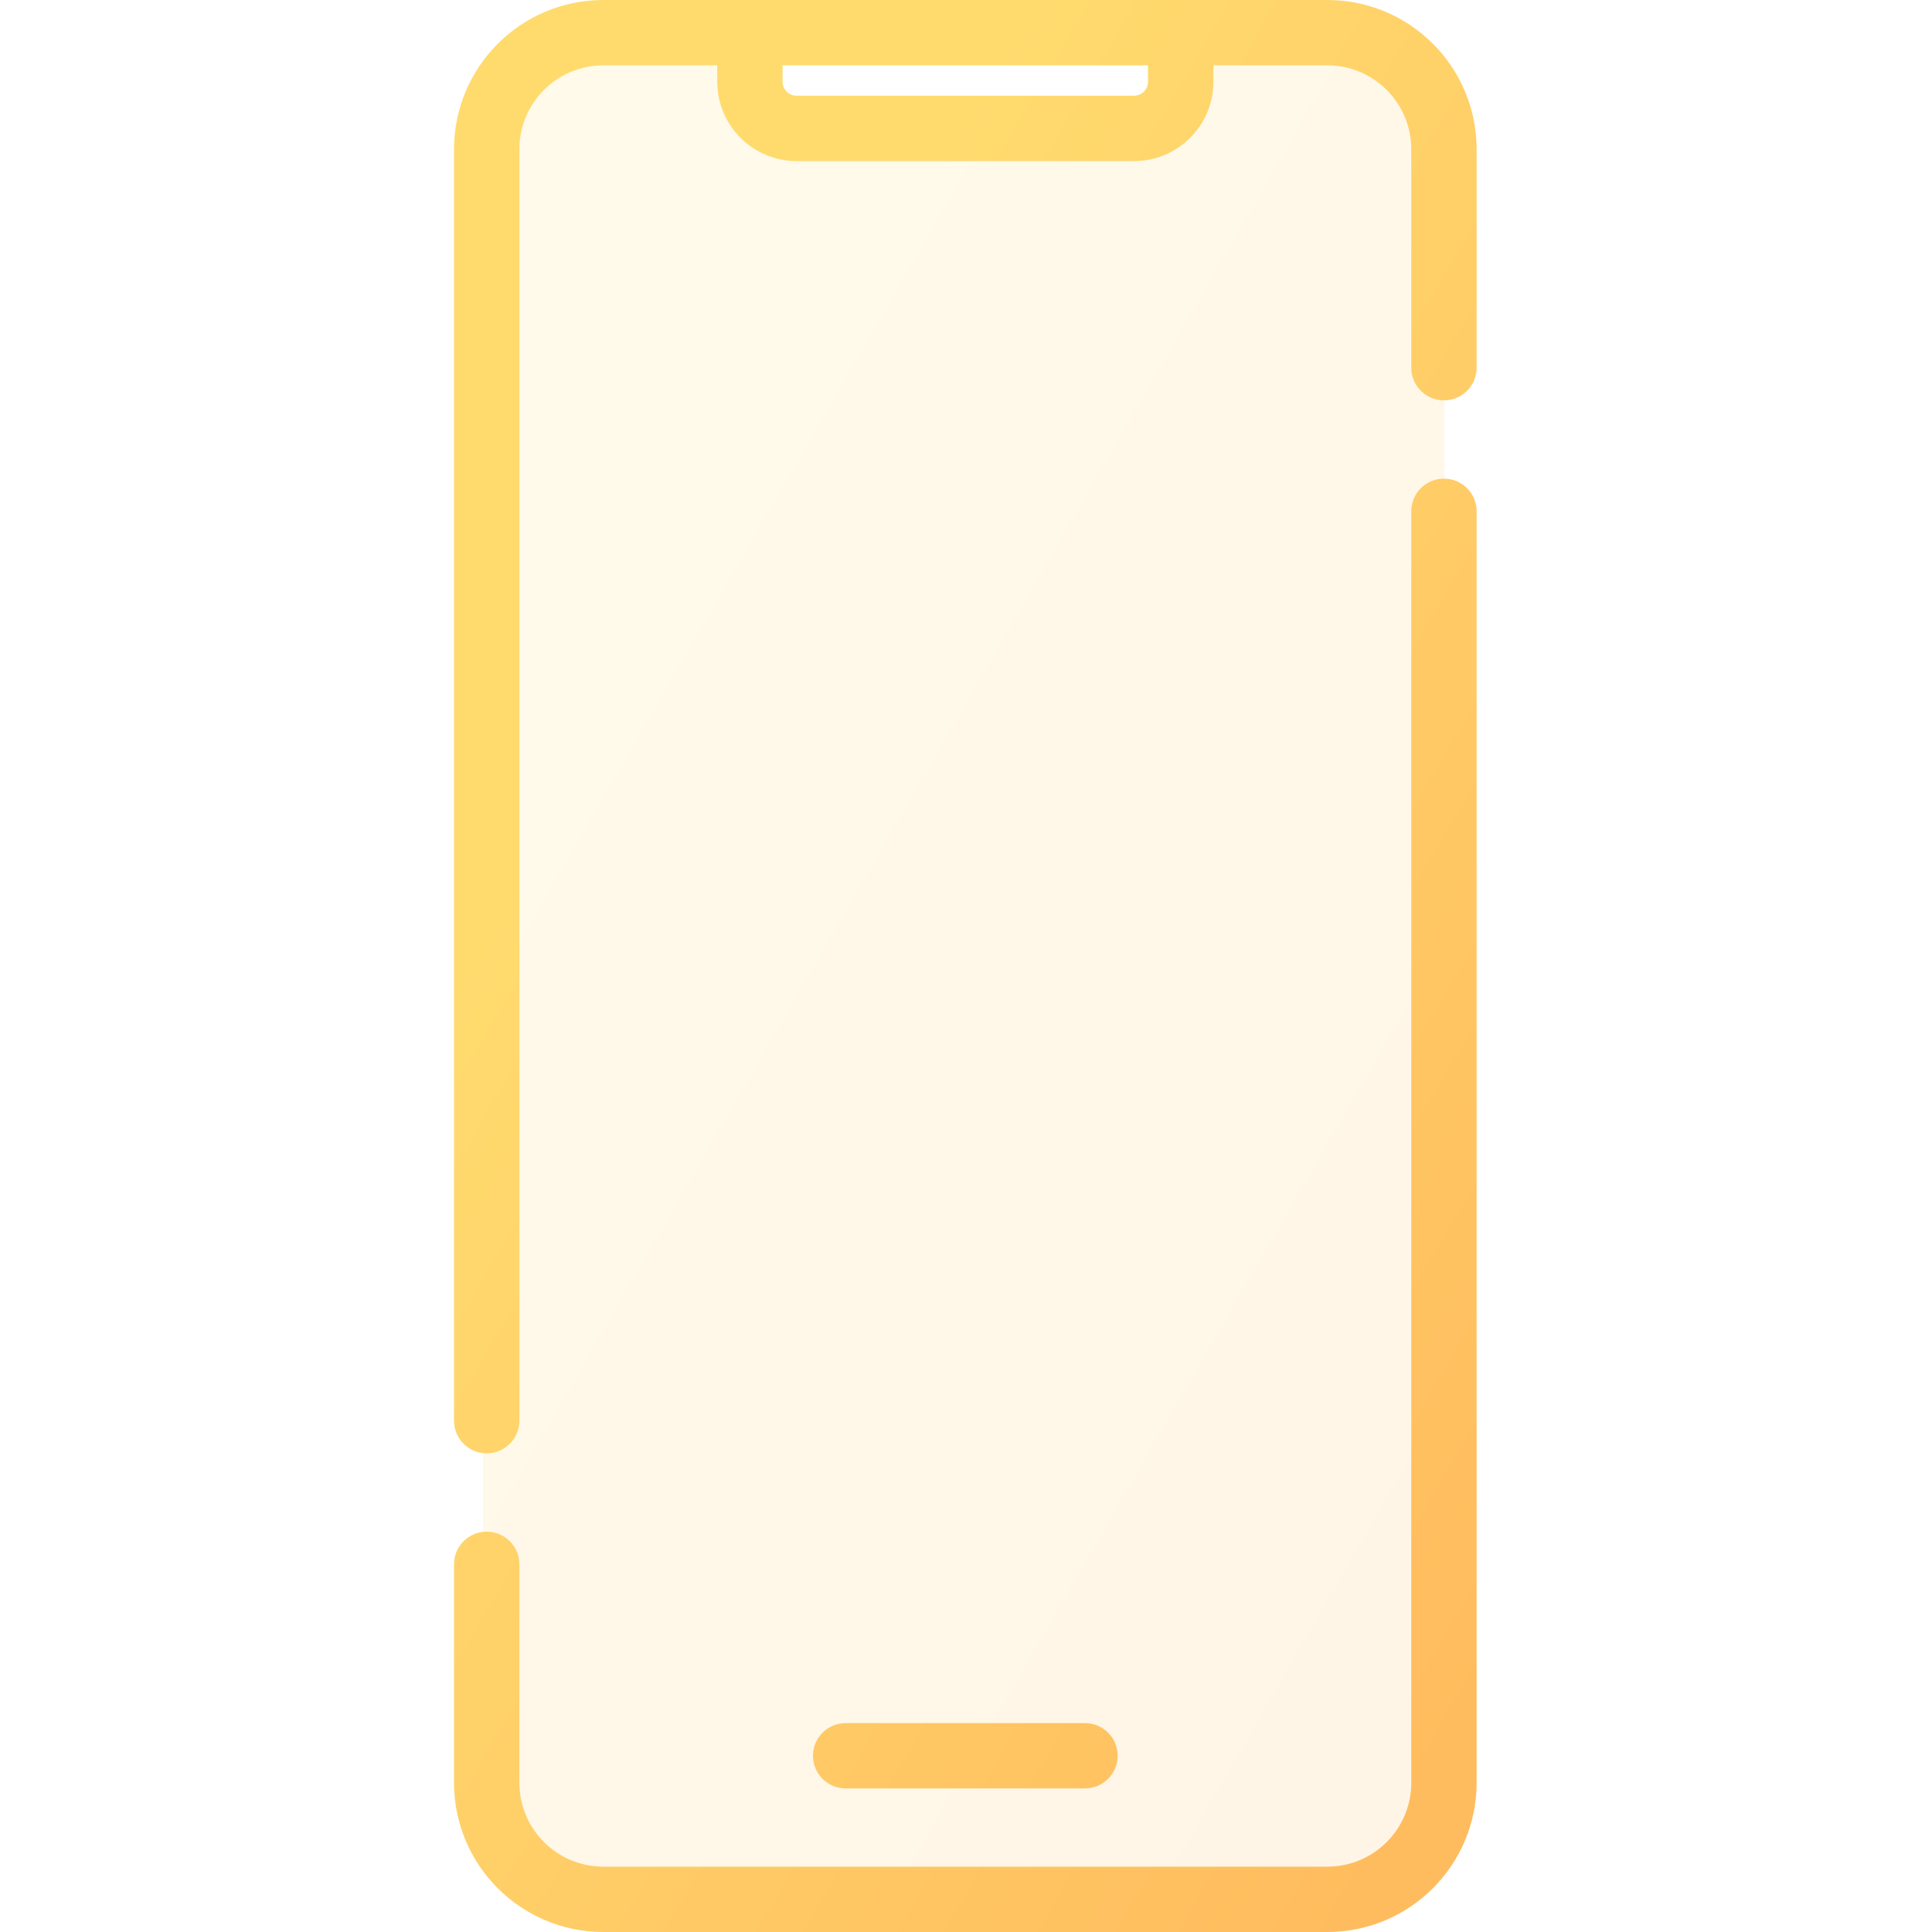
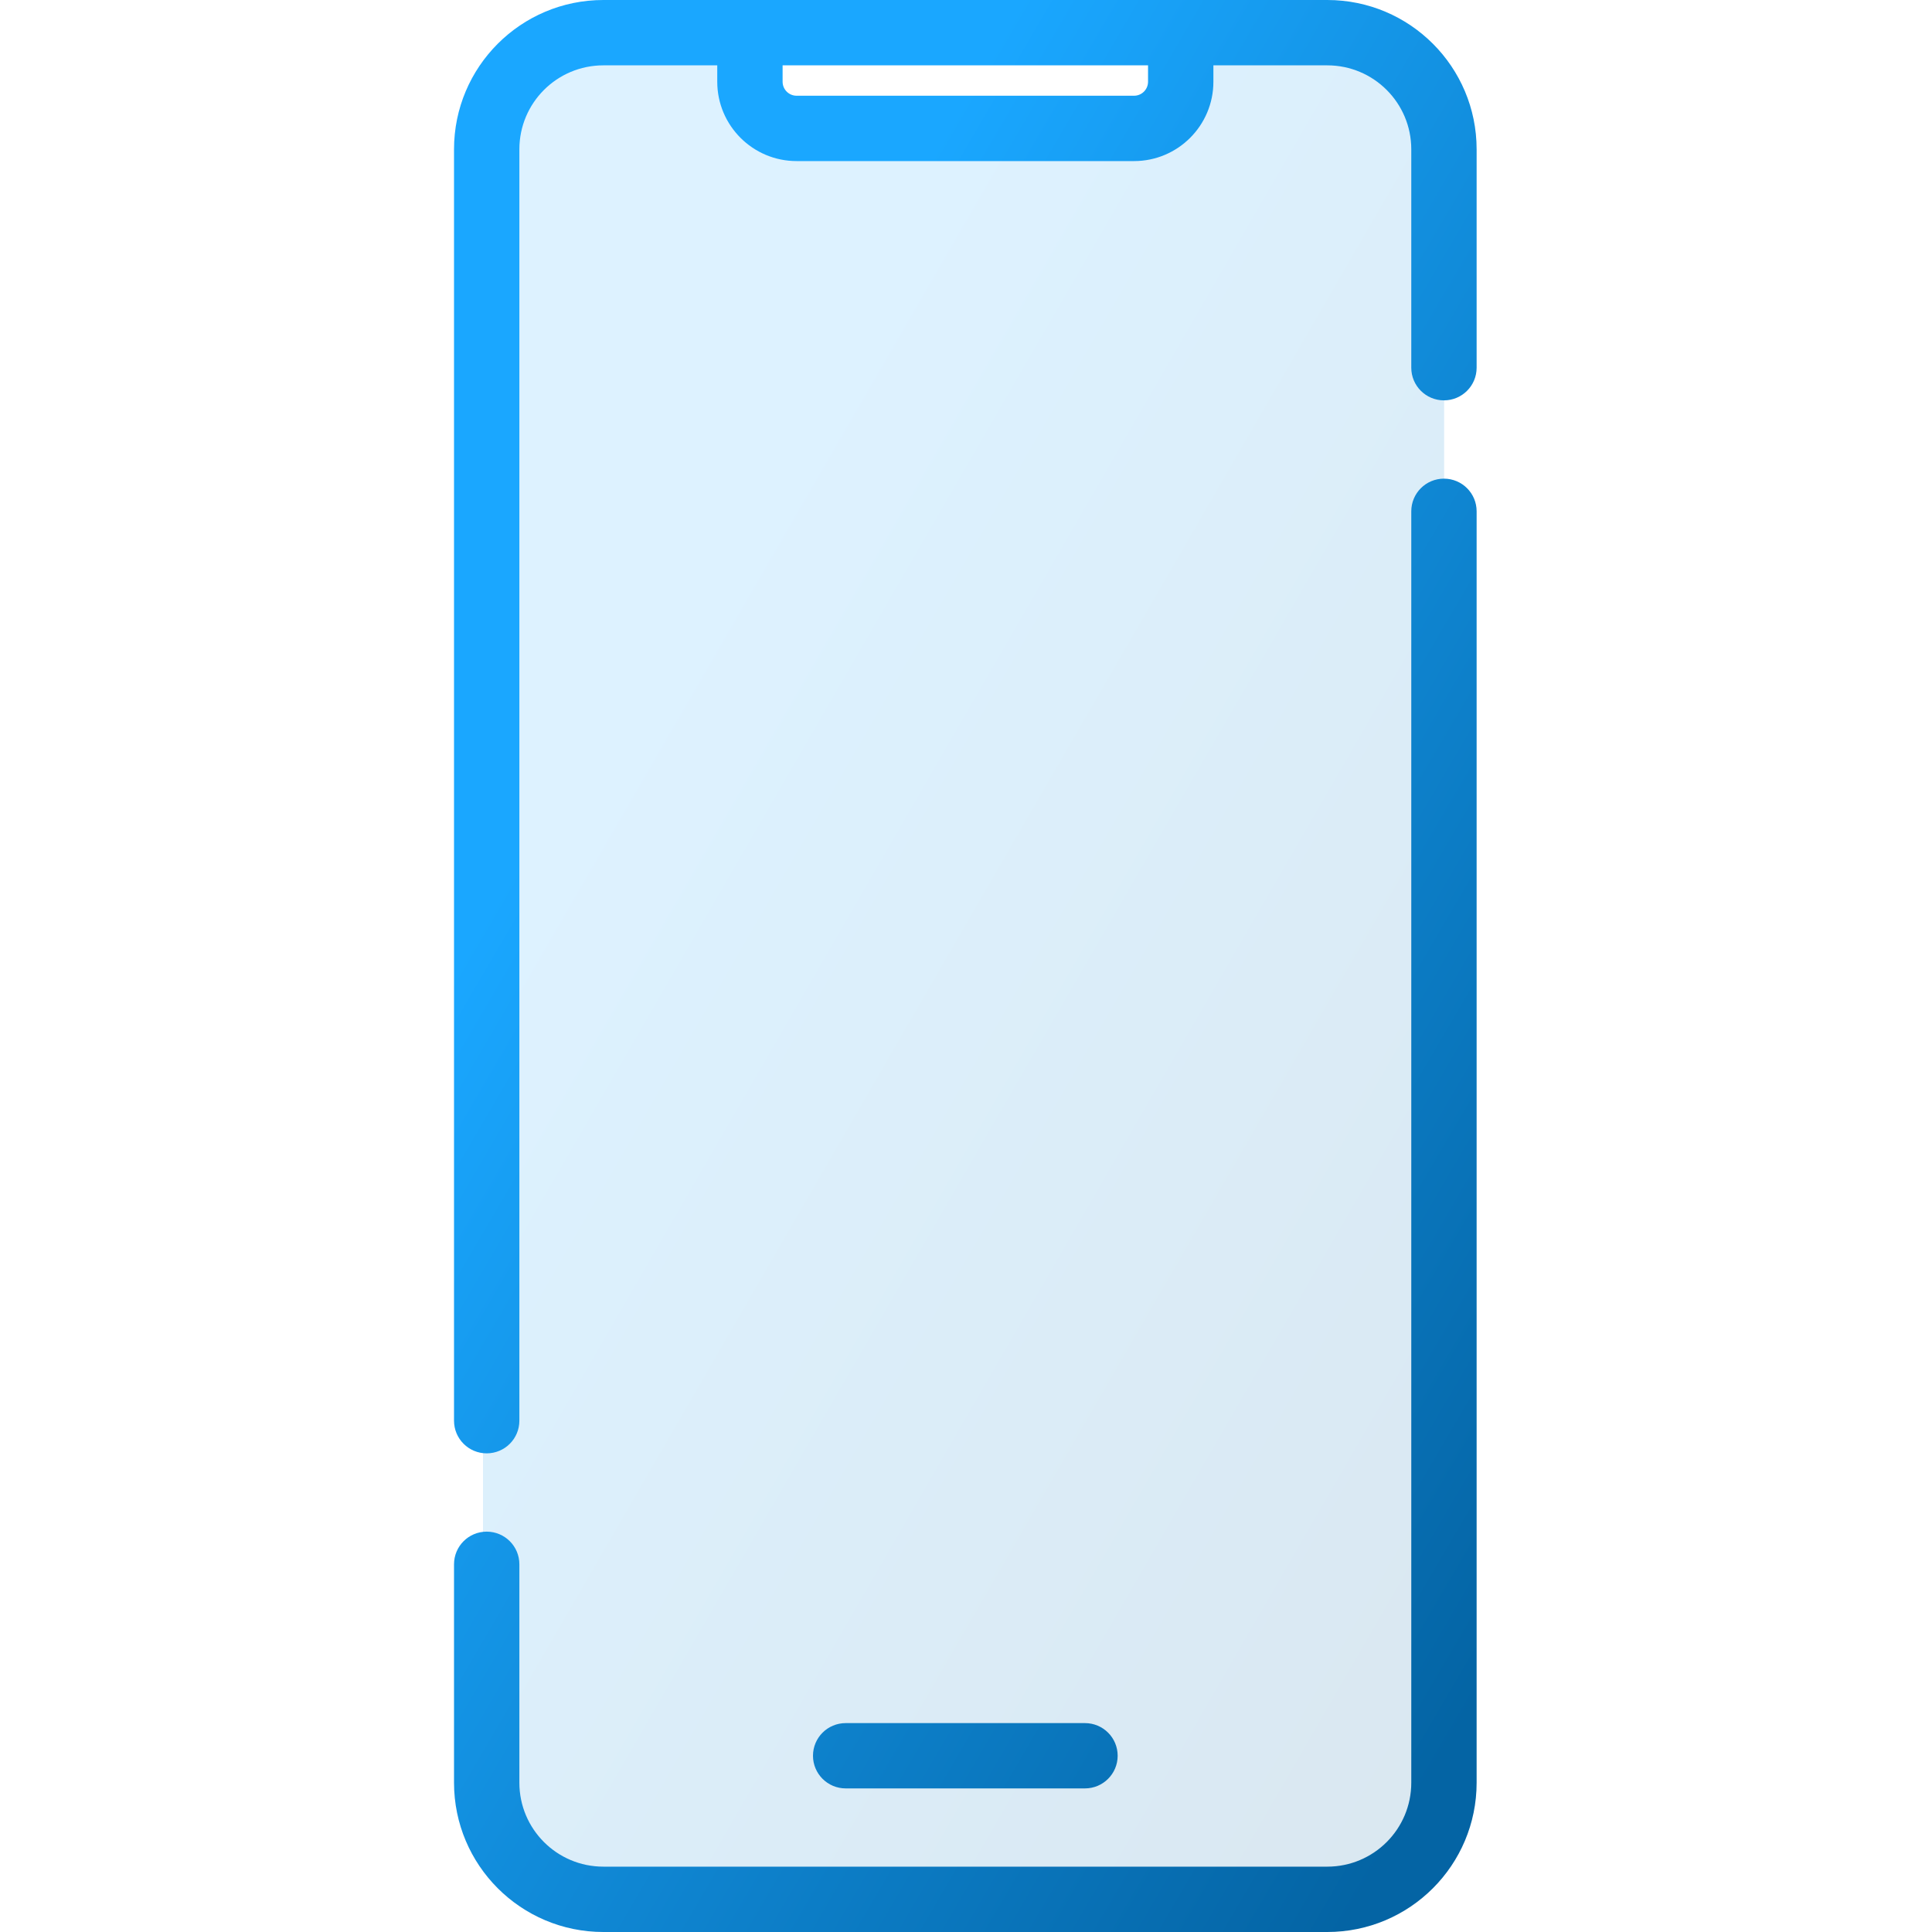
<svg xmlns="http://www.w3.org/2000/svg" width="40" height="40" viewBox="0 0 22 40" fill="none">
  <path opacity="0.15" fill-rule="evenodd" clip-rule="evenodd" d="M3 1C1.895 1 1 1.895 1 3V37C1 38.105 1.895 39 3 39H18.9C20.005 39 20.9 38.105 20.9 37V3C20.9 1.895 20.005 1 18.9 1H15.663V2H6.237V1H3Z" fill="url(#paint0_linear)" />
  <path d="M8.509 35.675C8.135 35.675 7.832 35.977 7.832 36.351C7.832 36.724 8.135 37.027 8.509 37.027V35.675ZM13.463 37.027C13.837 37.027 14.14 36.724 14.14 36.351C14.14 35.977 13.837 35.675 13.463 35.675V37.027ZM0.4 29.414C0.4 29.788 0.703 30.09 1.076 30.09C1.45 30.09 1.753 29.788 1.753 29.414H0.4ZM1.753 32.387C1.753 32.013 1.45 31.711 1.076 31.711C0.703 31.711 0.4 32.013 0.4 32.387H1.753ZM20.219 7.613C20.219 7.987 20.522 8.289 20.895 8.289C21.269 8.289 21.572 7.987 21.572 7.613H20.219ZM21.572 10.586C21.572 10.212 21.269 9.91 20.895 9.91C20.522 9.91 20.219 10.212 20.219 10.586H21.572ZM18.48 38.647H3.492V40H18.48V38.647ZM3.492 1.353H6.527V0H3.492V1.353ZM5.85 1.692H7.203V0.676H5.85V1.692ZM7.493 3.335H14.479V1.982H7.493V3.335ZM6.527 1.353H15.445V0H6.527V1.353ZM15.445 1.353H18.48V0H15.445V1.353ZM16.122 1.692V0.676H14.769V1.692H16.122ZM8.509 37.027H13.463V35.675H8.509V37.027ZM1.753 29.414V3.092H0.4V29.414H1.753ZM1.753 36.908V32.387H0.4V36.908H1.753ZM20.219 3.092V7.613H21.572V3.092H20.219ZM20.219 10.586V36.908H21.572V10.586H20.219ZM14.479 3.335C15.386 3.335 16.122 2.599 16.122 1.692H14.769C14.769 1.852 14.639 1.982 14.479 1.982V3.335ZM3.492 38.647C2.531 38.647 1.753 37.869 1.753 36.908H0.4C0.4 38.616 1.784 40 3.492 40V38.647ZM18.48 40C20.188 40 21.572 38.616 21.572 36.908H20.219C20.219 37.869 19.441 38.647 18.48 38.647V40ZM18.48 1.353C19.441 1.353 20.219 2.131 20.219 3.092H21.572C21.572 1.384 20.188 0 18.48 0V1.353ZM5.85 1.692C5.85 2.599 6.586 3.335 7.493 3.335V1.982C7.333 1.982 7.203 1.852 7.203 1.692H5.85ZM3.492 0C1.784 0 0.4 1.384 0.4 3.092H1.753C1.753 2.131 2.531 1.353 3.492 1.353V0Z" fill="url(#paint1_linear)" />
  <defs>
    <linearGradient id="paint0_linear" x1="2.128" y1="1" x2="30.702" y2="17.524" gradientUnits="userSpaceOnUse">
-       <stop offset="0.259" stop-color="#FFDB6E" />
-       <stop offset="1" stop-color="#FFBC5E" />
+       <stop offset="0.259" stop-color="#1AA7FF" />
+       <stop offset="1" stop-color="#0464A4" />
    </linearGradient>
    <linearGradient id="paint1_linear" x1="1.6" y1="8.08974e-07" x2="31.837" y2="17.673" gradientUnits="userSpaceOnUse">
-       <stop offset="0.259" stop-color="#FFDB6E" />
-       <stop offset="1" stop-color="#FFBC5E" />
+       <stop offset="0.259" stop-color="#1AA7FF" />
+       <stop offset="1" stop-color="#0464A4" />
    </linearGradient>
  </defs>
</svg>
